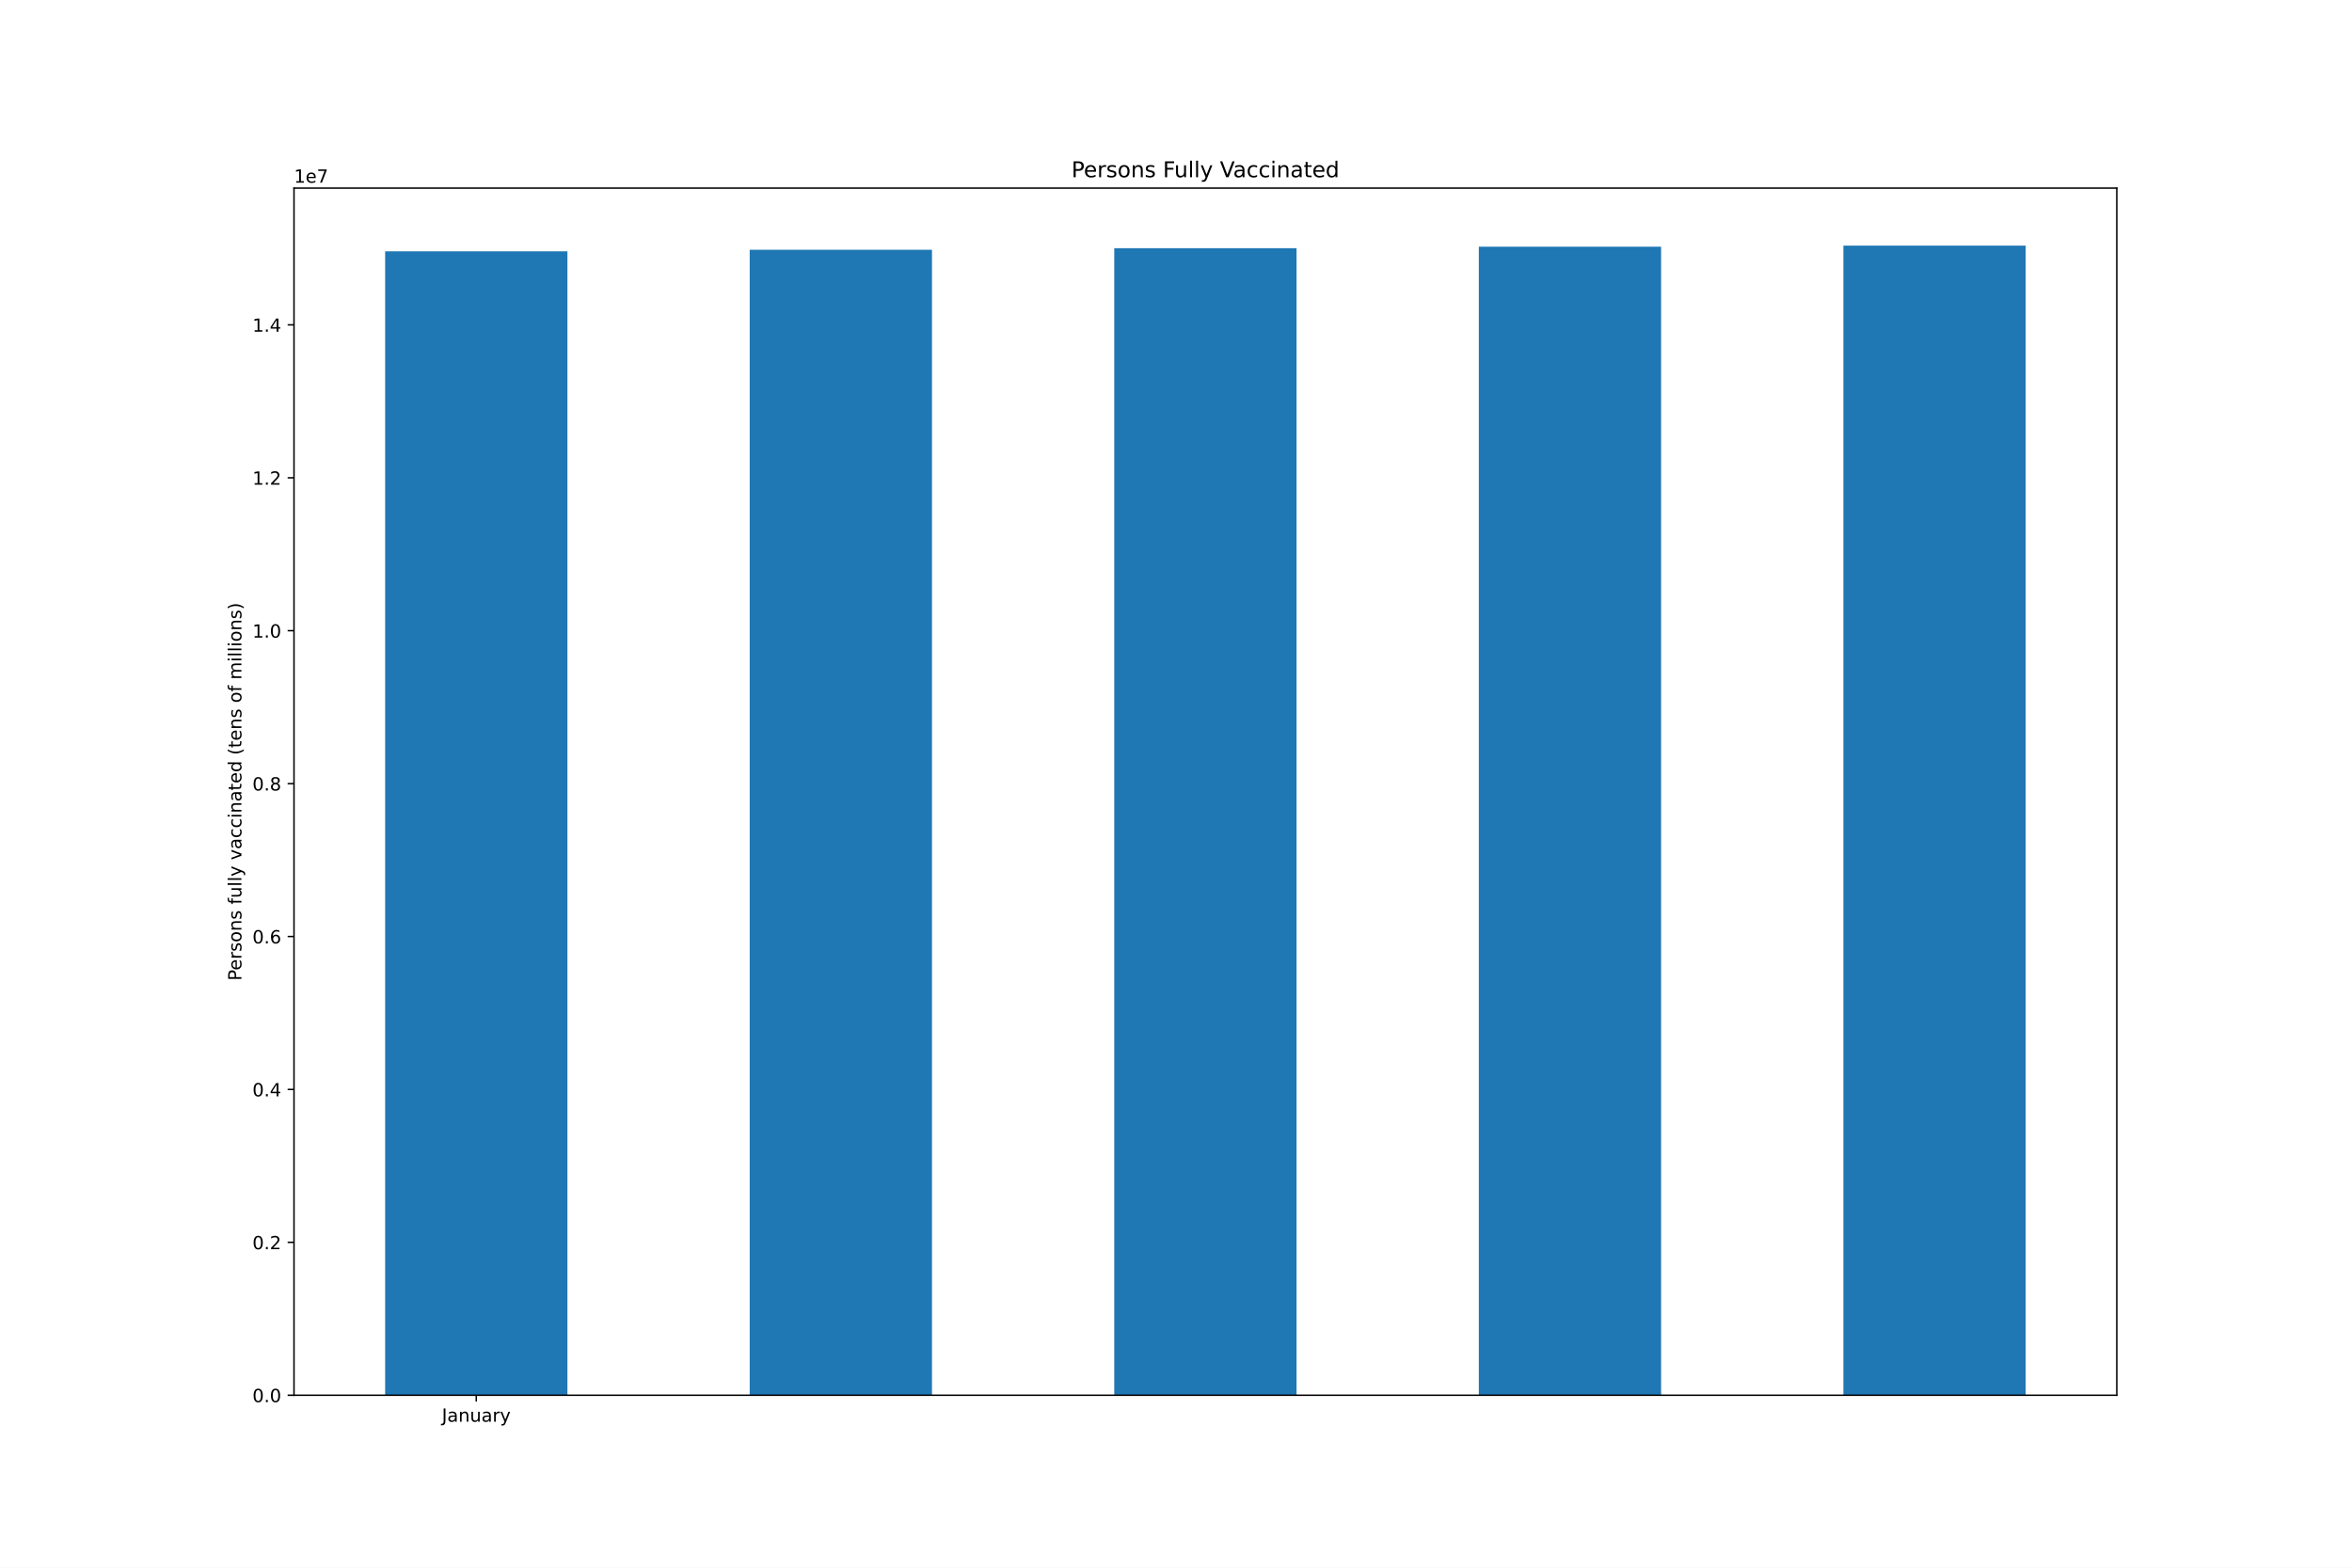
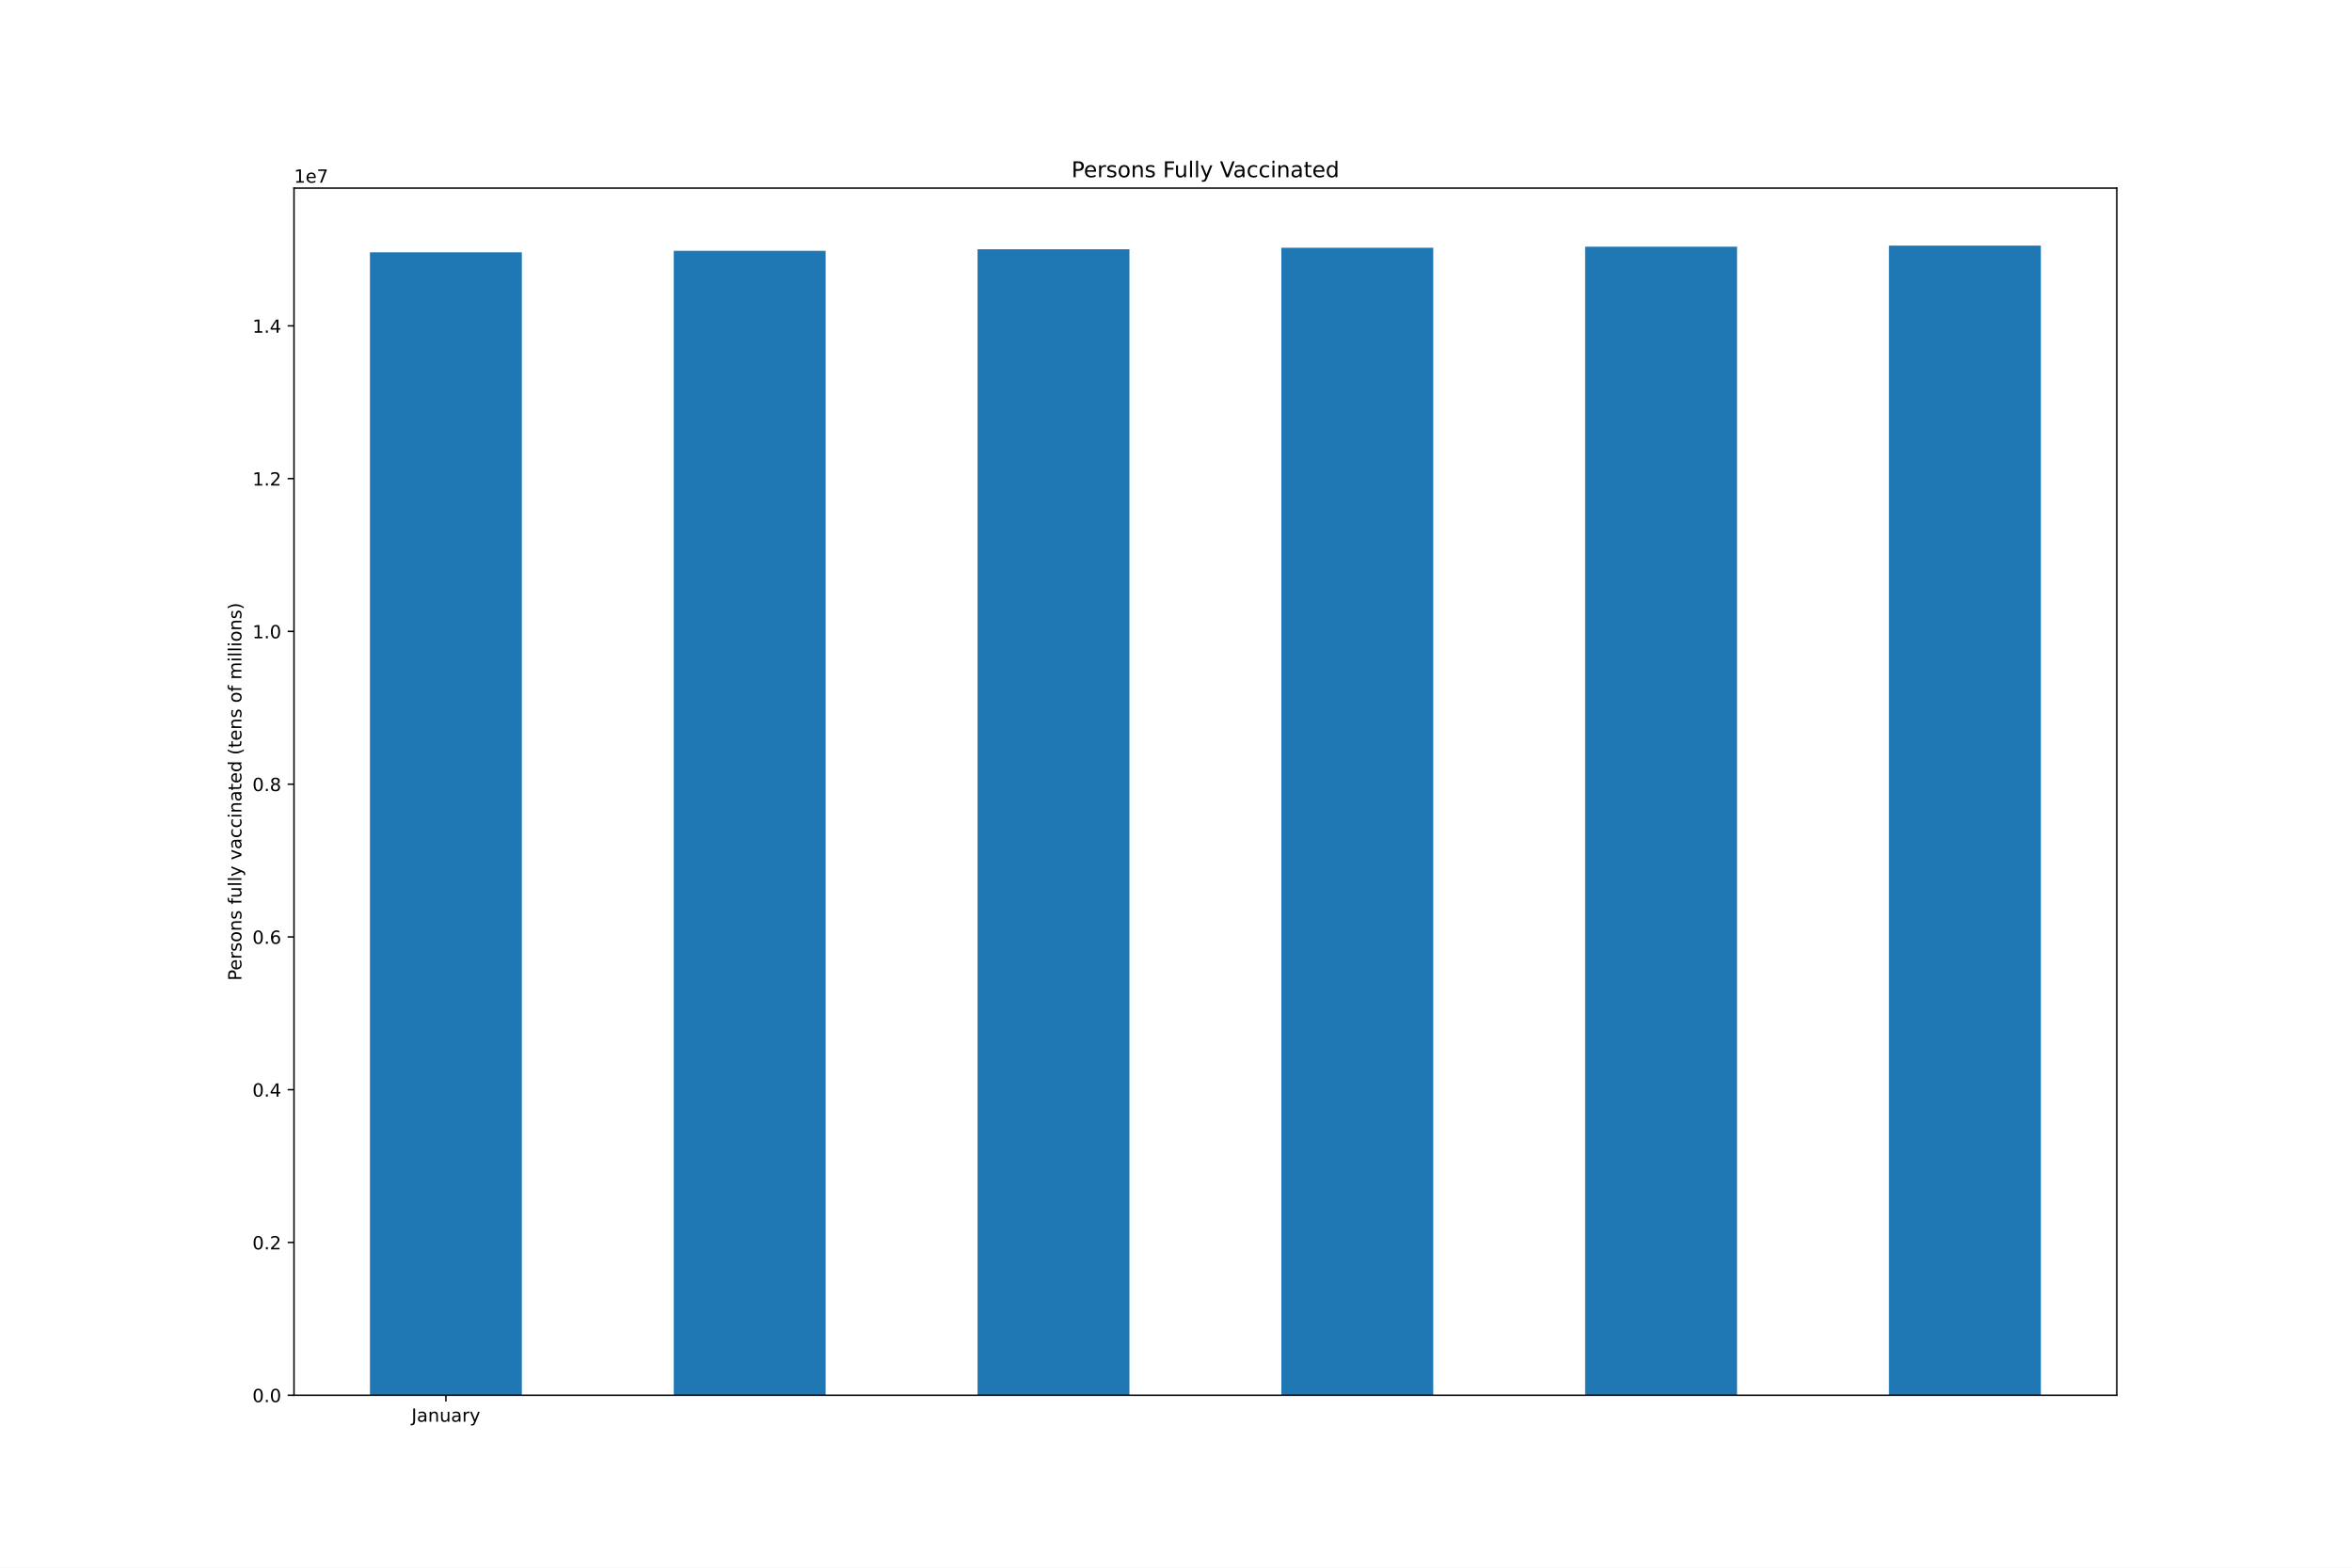
<svg xmlns="http://www.w3.org/2000/svg" xmlns:xlink="http://www.w3.org/1999/xlink" height="864pt" version="1.1" viewBox="0 0 1296 864" width="1296pt">
  <defs>
    <style type="text/css">*{stroke-linecap:butt;stroke-linejoin:round;}</style>
  </defs>
  <g id="figure_1">
    <g id="patch_1">
      <path d="M 0 864  L 1296 864  L 1296 0  L 0 0  z " style="fill:#ffffff;" />
    </g>
    <g id="axes_1">
      <g id="patch_2">
        <path d="M 162 768.96  L 1166.4 768.96  L 1166.4 103.68  L 162 103.68  z " style="fill:#ffffff;" />
      </g>
      <g id="patch_3">
-         <path clip-path="url(#p1d58aa20d5)" d="M 212.22 768.96  L 312.66 768.96  L 312.66 138.505  L 212.22 138.505  z " style="fill:#1f77b4;" />
+         <path clip-path="url(#p700e0d2a10)" d="M 203.85 768.96  L 287.55 768.96  L 287.55 139.084  L 203.85 139.084  z " style="fill:#1f77b4;" />
      </g>
      <g id="patch_4">
-         <path clip-path="url(#p1d58aa20d5)" d="M 413.1 768.96  L 513.54 768.96  L 513.54 137.657  L 413.1 137.657  z " style="fill:#1f77b4;" />
+         <path clip-path="url(#p700e0d2a10)" d="M 371.25 768.96  L 454.95 768.96  L 454.95 138.237  L 371.25 138.237  z " style="fill:#1f77b4;" />
      </g>
      <g id="patch_5">
-         <path clip-path="url(#p1d58aa20d5)" d="M 613.98 768.96  L 714.42 768.96  L 714.42 136.786  L 613.98 136.786  z " style="fill:#1f77b4;" />
+         <path clip-path="url(#p700e0d2a10)" d="M 538.65 768.96  L 622.35 768.96  L 622.35 137.367  L 538.65 137.367  z " style="fill:#1f77b4;" />
      </g>
      <g id="patch_6">
-         <path clip-path="url(#p1d58aa20d5)" d="M 814.86 768.96  L 915.3 768.96  L 915.3 135.947  L 814.86 135.947  z " style="fill:#1f77b4;" />
+         <path clip-path="url(#p700e0d2a10)" d="M 706.05 768.96  L 789.75 768.96  L 789.75 136.529  L 706.05 136.529  z " style="fill:#1f77b4;" />
      </g>
      <g id="patch_7">
-         <path clip-path="url(#p1d58aa20d5)" d="M 1015.74 768.96  L 1116.18 768.96  L 1116.18 135.36  L 1015.74 135.36  z " style="fill:#1f77b4;" />
+         <path clip-path="url(#p700e0d2a10)" d="M 873.45 768.96  L 957.15 768.96  L 957.15 135.942  L 873.45 135.942  z " style="fill:#1f77b4;" />
+       </g>
+       <g id="patch_8">
+         <path clip-path="url(#p700e0d2a10)" d="M 1040.85 768.96  L 1124.55 768.96  L 1124.55 135.36  L 1040.85 135.36  z " style="fill:#1f77b4;" />
      </g>
      <g id="matplotlib.axis_1">
        <g id="xtick_1">
          <g id="line2d_1">
            <defs>
-               <path d="M 0 0  L 0 3.5  " id="m007f112a1f" style="stroke:#000000;stroke-width:0.8;" />
+               <path d="M 0 0  L 0 3.5  " id="m2c49bee855" style="stroke:#000000;stroke-width:0.8;" />
            </defs>
            <g>
-               <use style="stroke:#000000;stroke-width:0.8;" x="262.44" xlink:href="#m007f112a1f" y="768.96" />
+               <use style="stroke:#000000;stroke-width:0.8;" x="245.7" xlink:href="#m2c49bee855" y="768.96" />
            </g>
          </g>
          <g id="text_1">
-             <g transform="translate(243.4845 783.5584)scale(0.1 -0.1)">
+             <g transform="translate(226.7445 783.5584)scale(0.1 -0.1)">
              <defs>
                <path d="M 628 4666  L 1259 4666  L 1259 325  Q 1259 -519 939 -900  Q 619 -1281 -91 -1281  L -331 -1281  L -331 -750  L -134 -750  Q 284 -750 456 -515  Q 628 -281 628 325  L 628 4666  z " id="DejaVuSans-4a" transform="scale(0.015625)" />
                <path d="M 2194 1759  Q 1497 1759 1228 1600  Q 959 1441 959 1056  Q 959 750 1161 570  Q 1363 391 1709 391  Q 2188 391 2477 730  Q 2766 1069 2766 1631  L 2766 1759  L 2194 1759  z M 3341 1997  L 3341 0  L 2766 0  L 2766 531  Q 2569 213 2275 61  Q 1981 -91 1556 -91  Q 1019 -91 701 211  Q 384 513 384 1019  Q 384 1609 779 1909  Q 1175 2209 1959 2209  L 2766 2209  L 2766 2266  Q 2766 2663 2505 2880  Q 2244 3097 1772 3097  Q 1472 3097 1187 3025  Q 903 2953 641 2809  L 641 3341  Q 956 3463 1253 3523  Q 1550 3584 1831 3584  Q 2591 3584 2966 3190  Q 3341 2797 3341 1997  z " id="DejaVuSans-61" transform="scale(0.015625)" />
                <path d="M 3513 2113  L 3513 0  L 2938 0  L 2938 2094  Q 2938 2591 2744 2837  Q 2550 3084 2163 3084  Q 1697 3084 1428 2787  Q 1159 2491 1159 1978  L 1159 0  L 581 0  L 581 3500  L 1159 3500  L 1159 2956  Q 1366 3272 1645 3428  Q 1925 3584 2291 3584  Q 2894 3584 3203 3211  Q 3513 2838 3513 2113  z " id="DejaVuSans-6e" transform="scale(0.015625)" />
                <path d="M 544 1381  L 544 3500  L 1119 3500  L 1119 1403  Q 1119 906 1312 657  Q 1506 409 1894 409  Q 2359 409 2629 706  Q 2900 1003 2900 1516  L 2900 3500  L 3475 3500  L 3475 0  L 2900 0  L 2900 538  Q 2691 219 2414 64  Q 2138 -91 1772 -91  Q 1169 -91 856 284  Q 544 659 544 1381  z M 1991 3584  L 1991 3584  z " id="DejaVuSans-75" transform="scale(0.015625)" />
                <path d="M 2631 2963  Q 2534 3019 2420 3045  Q 2306 3072 2169 3072  Q 1681 3072 1420 2755  Q 1159 2438 1159 1844  L 1159 0  L 581 0  L 581 3500  L 1159 3500  L 1159 2956  Q 1341 3275 1631 3429  Q 1922 3584 2338 3584  Q 2397 3584 2469 3576  Q 2541 3569 2628 3553  L 2631 2963  z " id="DejaVuSans-72" transform="scale(0.015625)" />
                <path d="M 2059 -325  Q 1816 -950 1584 -1140  Q 1353 -1331 966 -1331  L 506 -1331  L 506 -850  L 844 -850  Q 1081 -850 1212 -737  Q 1344 -625 1503 -206  L 1606 56  L 191 3500  L 800 3500  L 1894 763  L 2988 3500  L 3597 3500  L 2059 -325  z " id="DejaVuSans-79" transform="scale(0.015625)" />
              </defs>
              <use xlink:href="#DejaVuSans-4a" />
              <use x="29.492" xlink:href="#DejaVuSans-61" />
              <use x="90.771" xlink:href="#DejaVuSans-6e" />
              <use x="154.15" xlink:href="#DejaVuSans-75" />
              <use x="217.529" xlink:href="#DejaVuSans-61" />
              <use x="278.809" xlink:href="#DejaVuSans-72" />
              <use x="319.922" xlink:href="#DejaVuSans-79" />
            </g>
          </g>
        </g>
      </g>
      <g id="matplotlib.axis_2">
        <g id="ytick_1">
          <g id="line2d_2">
            <defs>
-               <path d="M 0 0  L -3.5 0  " id="m4ce468f32d" style="stroke:#000000;stroke-width:0.8;" />
+               <path d="M 0 0  L -3.5 0  " id="m364f91a42c" style="stroke:#000000;stroke-width:0.8;" />
            </defs>
            <g>
-               <use style="stroke:#000000;stroke-width:0.8;" x="162" xlink:href="#m4ce468f32d" y="768.96" />
+               <use style="stroke:#000000;stroke-width:0.8;" x="162" xlink:href="#m364f91a42c" y="768.96" />
            </g>
          </g>
          <g id="text_2">
            <g transform="translate(139.0969 772.7592)scale(0.1 -0.1)">
              <defs>
                <path d="M 2034 4250  Q 1547 4250 1301 3770  Q 1056 3291 1056 2328  Q 1056 1369 1301 889  Q 1547 409 2034 409  Q 2525 409 2770 889  Q 3016 1369 3016 2328  Q 3016 3291 2770 3770  Q 2525 4250 2034 4250  z M 2034 4750  Q 2819 4750 3233 4129  Q 3647 3509 3647 2328  Q 3647 1150 3233 529  Q 2819 -91 2034 -91  Q 1250 -91 836 529  Q 422 1150 422 2328  Q 422 3509 836 4129  Q 1250 4750 2034 4750  z " id="DejaVuSans-30" transform="scale(0.015625)" />
                <path d="M 684 794  L 1344 794  L 1344 0  L 684 0  L 684 794  z " id="DejaVuSans-2e" transform="scale(0.015625)" />
              </defs>
              <use xlink:href="#DejaVuSans-30" />
              <use x="63.623" xlink:href="#DejaVuSans-2e" />
              <use x="95.41" xlink:href="#DejaVuSans-30" />
            </g>
          </g>
        </g>
        <g id="ytick_2">
          <g id="line2d_3">
            <g>
-               <use style="stroke:#000000;stroke-width:0.8;" x="162" xlink:href="#m4ce468f32d" y="684.687" />
+               <use style="stroke:#000000;stroke-width:0.8;" x="162" xlink:href="#m364f91a42c" y="684.765" />
            </g>
          </g>
          <g id="text_3">
-             <g transform="translate(139.0969 688.4865)scale(0.1 -0.1)">
+             <g transform="translate(139.0969 688.5639)scale(0.1 -0.1)">
              <defs>
                <path d="M 1228 531  L 3431 531  L 3431 0  L 469 0  L 469 531  Q 828 903 1448 1529  Q 2069 2156 2228 2338  Q 2531 2678 2651 2914  Q 2772 3150 2772 3378  Q 2772 3750 2511 3984  Q 2250 4219 1831 4219  Q 1534 4219 1204 4116  Q 875 4013 500 3803  L 500 4441  Q 881 4594 1212 4672  Q 1544 4750 1819 4750  Q 2544 4750 2975 4387  Q 3406 4025 3406 3419  Q 3406 3131 3298 2873  Q 3191 2616 2906 2266  Q 2828 2175 2409 1742  Q 1991 1309 1228 531  z " id="DejaVuSans-32" transform="scale(0.015625)" />
              </defs>
              <use xlink:href="#DejaVuSans-30" />
              <use x="63.623" xlink:href="#DejaVuSans-2e" />
              <use x="95.41" xlink:href="#DejaVuSans-32" />
            </g>
          </g>
        </g>
        <g id="ytick_3">
          <g id="line2d_4">
            <g>
-               <use style="stroke:#000000;stroke-width:0.8;" x="162" xlink:href="#m4ce468f32d" y="600.415" />
+               <use style="stroke:#000000;stroke-width:0.8;" x="162" xlink:href="#m364f91a42c" y="600.569" />
            </g>
          </g>
          <g id="text_4">
-             <g transform="translate(139.0969 604.2137)scale(0.1 -0.1)">
+             <g transform="translate(139.0969 604.3686)scale(0.1 -0.1)">
              <defs>
                <path d="M 2419 4116  L 825 1625  L 2419 1625  L 2419 4116  z M 2253 4666  L 3047 4666  L 3047 1625  L 3713 1625  L 3713 1100  L 3047 1100  L 3047 0  L 2419 0  L 2419 1100  L 313 1100  L 313 1709  L 2253 4666  z " id="DejaVuSans-34" transform="scale(0.015625)" />
              </defs>
              <use xlink:href="#DejaVuSans-30" />
              <use x="63.623" xlink:href="#DejaVuSans-2e" />
              <use x="95.41" xlink:href="#DejaVuSans-34" />
            </g>
          </g>
        </g>
        <g id="ytick_4">
          <g id="line2d_5">
            <g>
-               <use style="stroke:#000000;stroke-width:0.8;" x="162" xlink:href="#m4ce468f32d" y="516.142" />
+               <use style="stroke:#000000;stroke-width:0.8;" x="162" xlink:href="#m364f91a42c" y="516.374" />
            </g>
          </g>
          <g id="text_5">
-             <g transform="translate(139.0969 519.941)scale(0.1 -0.1)">
+             <g transform="translate(139.0969 520.1733)scale(0.1 -0.1)">
              <defs>
                <path d="M 2113 2584  Q 1688 2584 1439 2293  Q 1191 2003 1191 1497  Q 1191 994 1439 701  Q 1688 409 2113 409  Q 2538 409 2786 701  Q 3034 994 3034 1497  Q 3034 2003 2786 2293  Q 2538 2584 2113 2584  z M 3366 4563  L 3366 3988  Q 3128 4100 2886 4159  Q 2644 4219 2406 4219  Q 1781 4219 1451 3797  Q 1122 3375 1075 2522  Q 1259 2794 1537 2939  Q 1816 3084 2150 3084  Q 2853 3084 3261 2657  Q 3669 2231 3669 1497  Q 3669 778 3244 343  Q 2819 -91 2113 -91  Q 1303 -91 875 529  Q 447 1150 447 2328  Q 447 3434 972 4092  Q 1497 4750 2381 4750  Q 2619 4750 2861 4703  Q 3103 4656 3366 4563  z " id="DejaVuSans-36" transform="scale(0.015625)" />
              </defs>
              <use xlink:href="#DejaVuSans-30" />
              <use x="63.623" xlink:href="#DejaVuSans-2e" />
              <use x="95.41" xlink:href="#DejaVuSans-36" />
            </g>
          </g>
        </g>
        <g id="ytick_5">
          <g id="line2d_6">
            <g>
-               <use style="stroke:#000000;stroke-width:0.8;" x="162" xlink:href="#m4ce468f32d" y="431.869" />
+               <use style="stroke:#000000;stroke-width:0.8;" x="162" xlink:href="#m364f91a42c" y="432.179" />
            </g>
          </g>
          <g id="text_6">
-             <g transform="translate(139.0969 435.6682)scale(0.1 -0.1)">
+             <g transform="translate(139.0969 435.978)scale(0.1 -0.1)">
              <defs>
                <path d="M 2034 2216  Q 1584 2216 1326 1975  Q 1069 1734 1069 1313  Q 1069 891 1326 650  Q 1584 409 2034 409  Q 2484 409 2743 651  Q 3003 894 3003 1313  Q 3003 1734 2745 1975  Q 2488 2216 2034 2216  z M 1403 2484  Q 997 2584 770 2862  Q 544 3141 544 3541  Q 544 4100 942 4425  Q 1341 4750 2034 4750  Q 2731 4750 3128 4425  Q 3525 4100 3525 3541  Q 3525 3141 3298 2862  Q 3072 2584 2669 2484  Q 3125 2378 3379 2068  Q 3634 1759 3634 1313  Q 3634 634 3220 271  Q 2806 -91 2034 -91  Q 1263 -91 848 271  Q 434 634 434 1313  Q 434 1759 690 2068  Q 947 2378 1403 2484  z M 1172 3481  Q 1172 3119 1398 2916  Q 1625 2713 2034 2713  Q 2441 2713 2670 2916  Q 2900 3119 2900 3481  Q 2900 3844 2670 4047  Q 2441 4250 2034 4250  Q 1625 4250 1398 4047  Q 1172 3844 1172 3481  z " id="DejaVuSans-38" transform="scale(0.015625)" />
              </defs>
              <use xlink:href="#DejaVuSans-30" />
              <use x="63.623" xlink:href="#DejaVuSans-2e" />
              <use x="95.41" xlink:href="#DejaVuSans-38" />
            </g>
          </g>
        </g>
        <g id="ytick_6">
          <g id="line2d_7">
            <g>
-               <use style="stroke:#000000;stroke-width:0.8;" x="162" xlink:href="#m4ce468f32d" y="347.596" />
+               <use style="stroke:#000000;stroke-width:0.8;" x="162" xlink:href="#m364f91a42c" y="347.983" />
            </g>
          </g>
          <g id="text_7">
-             <g transform="translate(139.0969 351.3955)scale(0.1 -0.1)">
+             <g transform="translate(139.0969 351.7827)scale(0.1 -0.1)">
              <defs>
                <path d="M 794 531  L 1825 531  L 1825 4091  L 703 3866  L 703 4441  L 1819 4666  L 2450 4666  L 2450 531  L 3481 531  L 3481 0  L 794 0  L 794 531  z " id="DejaVuSans-31" transform="scale(0.015625)" />
              </defs>
              <use xlink:href="#DejaVuSans-31" />
              <use x="63.623" xlink:href="#DejaVuSans-2e" />
              <use x="95.41" xlink:href="#DejaVuSans-30" />
            </g>
          </g>
        </g>
        <g id="ytick_7">
          <g id="line2d_8">
            <g>
-               <use style="stroke:#000000;stroke-width:0.8;" x="162" xlink:href="#m4ce468f32d" y="263.324" />
+               <use style="stroke:#000000;stroke-width:0.8;" x="162" xlink:href="#m364f91a42c" y="263.788" />
            </g>
          </g>
          <g id="text_8">
-             <g transform="translate(139.0969 267.1227)scale(0.1 -0.1)">
+             <g transform="translate(139.0969 267.5874)scale(0.1 -0.1)">
              <use xlink:href="#DejaVuSans-31" />
              <use x="63.623" xlink:href="#DejaVuSans-2e" />
              <use x="95.41" xlink:href="#DejaVuSans-32" />
            </g>
          </g>
        </g>
        <g id="ytick_8">
          <g id="line2d_9">
            <g>
-               <use style="stroke:#000000;stroke-width:0.8;" x="162" xlink:href="#m4ce468f32d" y="179.051" />
+               <use style="stroke:#000000;stroke-width:0.8;" x="162" xlink:href="#m364f91a42c" y="179.593" />
            </g>
          </g>
          <g id="text_9">
-             <g transform="translate(139.0969 182.85)scale(0.1 -0.1)">
+             <g transform="translate(139.0969 183.3921)scale(0.1 -0.1)">
              <use xlink:href="#DejaVuSans-31" />
              <use x="63.623" xlink:href="#DejaVuSans-2e" />
              <use x="95.41" xlink:href="#DejaVuSans-34" />
            </g>
          </g>
        </g>
        <g id="text_10">
          <g transform="translate(133.0172 540.4802)rotate(-90)scale(0.1 -0.1)">
            <defs>
              <path d="M 1259 4147  L 1259 2394  L 2053 2394  Q 2494 2394 2734 2622  Q 2975 2850 2975 3272  Q 2975 3691 2734 3919  Q 2494 4147 2053 4147  L 1259 4147  z M 628 4666  L 2053 4666  Q 2838 4666 3239 4311  Q 3641 3956 3641 3272  Q 3641 2581 3239 2228  Q 2838 1875 2053 1875  L 1259 1875  L 1259 0  L 628 0  L 628 4666  z " id="DejaVuSans-50" transform="scale(0.015625)" />
              <path d="M 3597 1894  L 3597 1613  L 953 1613  Q 991 1019 1311 708  Q 1631 397 2203 397  Q 2534 397 2845 478  Q 3156 559 3463 722  L 3463 178  Q 3153 47 2828 -22  Q 2503 -91 2169 -91  Q 1331 -91 842 396  Q 353 884 353 1716  Q 353 2575 817 3079  Q 1281 3584 2069 3584  Q 2775 3584 3186 3129  Q 3597 2675 3597 1894  z M 3022 2063  Q 3016 2534 2758 2815  Q 2500 3097 2075 3097  Q 1594 3097 1305 2825  Q 1016 2553 972 2059  L 3022 2063  z " id="DejaVuSans-65" transform="scale(0.015625)" />
              <path d="M 2834 3397  L 2834 2853  Q 2591 2978 2328 3040  Q 2066 3103 1784 3103  Q 1356 3103 1142 2972  Q 928 2841 928 2578  Q 928 2378 1081 2264  Q 1234 2150 1697 2047  L 1894 2003  Q 2506 1872 2764 1633  Q 3022 1394 3022 966  Q 3022 478 2636 193  Q 2250 -91 1575 -91  Q 1294 -91 989 -36  Q 684 19 347 128  L 347 722  Q 666 556 975 473  Q 1284 391 1588 391  Q 1994 391 2212 530  Q 2431 669 2431 922  Q 2431 1156 2273 1281  Q 2116 1406 1581 1522  L 1381 1569  Q 847 1681 609 1914  Q 372 2147 372 2553  Q 372 3047 722 3315  Q 1072 3584 1716 3584  Q 2034 3584 2315 3537  Q 2597 3491 2834 3397  z " id="DejaVuSans-73" transform="scale(0.015625)" />
              <path d="M 1959 3097  Q 1497 3097 1228 2736  Q 959 2375 959 1747  Q 959 1119 1226 758  Q 1494 397 1959 397  Q 2419 397 2687 759  Q 2956 1122 2956 1747  Q 2956 2369 2687 2733  Q 2419 3097 1959 3097  z M 1959 3584  Q 2709 3584 3137 3096  Q 3566 2609 3566 1747  Q 3566 888 3137 398  Q 2709 -91 1959 -91  Q 1206 -91 779 398  Q 353 888 353 1747  Q 353 2609 779 3096  Q 1206 3584 1959 3584  z " id="DejaVuSans-6f" transform="scale(0.015625)" />
              <path id="DejaVuSans-20" transform="scale(0.015625)" />
              <path d="M 2375 4863  L 2375 4384  L 1825 4384  Q 1516 4384 1395 4259  Q 1275 4134 1275 3809  L 1275 3500  L 2222 3500  L 2222 3053  L 1275 3053  L 1275 0  L 697 0  L 697 3053  L 147 3053  L 147 3500  L 697 3500  L 697 3744  Q 697 4328 969 4595  Q 1241 4863 1831 4863  L 2375 4863  z " id="DejaVuSans-66" transform="scale(0.015625)" />
              <path d="M 603 4863  L 1178 4863  L 1178 0  L 603 0  L 603 4863  z " id="DejaVuSans-6c" transform="scale(0.015625)" />
              <path d="M 191 3500  L 800 3500  L 1894 563  L 2988 3500  L 3597 3500  L 2284 0  L 1503 0  L 191 3500  z " id="DejaVuSans-76" transform="scale(0.015625)" />
              <path d="M 3122 3366  L 3122 2828  Q 2878 2963 2633 3030  Q 2388 3097 2138 3097  Q 1578 3097 1268 2742  Q 959 2388 959 1747  Q 959 1106 1268 751  Q 1578 397 2138 397  Q 2388 397 2633 464  Q 2878 531 3122 666  L 3122 134  Q 2881 22 2623 -34  Q 2366 -91 2075 -91  Q 1284 -91 818 406  Q 353 903 353 1747  Q 353 2603 823 3093  Q 1294 3584 2113 3584  Q 2378 3584 2631 3529  Q 2884 3475 3122 3366  z " id="DejaVuSans-63" transform="scale(0.015625)" />
              <path d="M 603 3500  L 1178 3500  L 1178 0  L 603 0  L 603 3500  z M 603 4863  L 1178 4863  L 1178 4134  L 603 4134  L 603 4863  z " id="DejaVuSans-69" transform="scale(0.015625)" />
              <path d="M 1172 4494  L 1172 3500  L 2356 3500  L 2356 3053  L 1172 3053  L 1172 1153  Q 1172 725 1289 603  Q 1406 481 1766 481  L 2356 481  L 2356 0  L 1766 0  Q 1100 0 847 248  Q 594 497 594 1153  L 594 3053  L 172 3053  L 172 3500  L 594 3500  L 594 4494  L 1172 4494  z " id="DejaVuSans-74" transform="scale(0.015625)" />
              <path d="M 2906 2969  L 2906 4863  L 3481 4863  L 3481 0  L 2906 0  L 2906 525  Q 2725 213 2448 61  Q 2172 -91 1784 -91  Q 1150 -91 751 415  Q 353 922 353 1747  Q 353 2572 751 3078  Q 1150 3584 1784 3584  Q 2172 3584 2448 3432  Q 2725 3281 2906 2969  z M 947 1747  Q 947 1113 1208 752  Q 1469 391 1925 391  Q 2381 391 2643 752  Q 2906 1113 2906 1747  Q 2906 2381 2643 2742  Q 2381 3103 1925 3103  Q 1469 3103 1208 2742  Q 947 2381 947 1747  z " id="DejaVuSans-64" transform="scale(0.015625)" />
              <path d="M 1984 4856  Q 1566 4138 1362 3434  Q 1159 2731 1159 2009  Q 1159 1288 1364 580  Q 1569 -128 1984 -844  L 1484 -844  Q 1016 -109 783 600  Q 550 1309 550 2009  Q 550 2706 781 3412  Q 1013 4119 1484 4856  L 1984 4856  z " id="DejaVuSans-28" transform="scale(0.015625)" />
              <path d="M 3328 2828  Q 3544 3216 3844 3400  Q 4144 3584 4550 3584  Q 5097 3584 5394 3201  Q 5691 2819 5691 2113  L 5691 0  L 5113 0  L 5113 2094  Q 5113 2597 4934 2840  Q 4756 3084 4391 3084  Q 3944 3084 3684 2787  Q 3425 2491 3425 1978  L 3425 0  L 2847 0  L 2847 2094  Q 2847 2600 2669 2842  Q 2491 3084 2119 3084  Q 1678 3084 1418 2786  Q 1159 2488 1159 1978  L 1159 0  L 581 0  L 581 3500  L 1159 3500  L 1159 2956  Q 1356 3278 1631 3431  Q 1906 3584 2284 3584  Q 2666 3584 2933 3390  Q 3200 3197 3328 2828  z " id="DejaVuSans-6d" transform="scale(0.015625)" />
              <path d="M 513 4856  L 1013 4856  Q 1481 4119 1714 3412  Q 1947 2706 1947 2009  Q 1947 1309 1714 600  Q 1481 -109 1013 -844  L 513 -844  Q 928 -128 1133 580  Q 1338 1288 1338 2009  Q 1338 2731 1133 3434  Q 928 4138 513 4856  z " id="DejaVuSans-29" transform="scale(0.015625)" />
            </defs>
            <use xlink:href="#DejaVuSans-50" />
            <use x="56.678" xlink:href="#DejaVuSans-65" />
            <use x="118.201" xlink:href="#DejaVuSans-72" />
            <use x="159.314" xlink:href="#DejaVuSans-73" />
            <use x="211.414" xlink:href="#DejaVuSans-6f" />
            <use x="272.596" xlink:href="#DejaVuSans-6e" />
            <use x="335.975" xlink:href="#DejaVuSans-73" />
            <use x="388.074" xlink:href="#DejaVuSans-20" />
            <use x="419.861" xlink:href="#DejaVuSans-66" />
            <use x="455.066" xlink:href="#DejaVuSans-75" />
            <use x="518.445" xlink:href="#DejaVuSans-6c" />
            <use x="546.229" xlink:href="#DejaVuSans-6c" />
            <use x="574.012" xlink:href="#DejaVuSans-79" />
            <use x="633.191" xlink:href="#DejaVuSans-20" />
            <use x="664.979" xlink:href="#DejaVuSans-76" />
            <use x="724.158" xlink:href="#DejaVuSans-61" />
            <use x="785.438" xlink:href="#DejaVuSans-63" />
            <use x="840.418" xlink:href="#DejaVuSans-63" />
            <use x="895.398" xlink:href="#DejaVuSans-69" />
            <use x="923.182" xlink:href="#DejaVuSans-6e" />
            <use x="986.561" xlink:href="#DejaVuSans-61" />
            <use x="1047.84" xlink:href="#DejaVuSans-74" />
            <use x="1087.049" xlink:href="#DejaVuSans-65" />
            <use x="1148.572" xlink:href="#DejaVuSans-64" />
            <use x="1212.049" xlink:href="#DejaVuSans-20" />
            <use x="1243.836" xlink:href="#DejaVuSans-28" />
            <use x="1282.85" xlink:href="#DejaVuSans-74" />
            <use x="1322.059" xlink:href="#DejaVuSans-65" />
            <use x="1383.582" xlink:href="#DejaVuSans-6e" />
            <use x="1446.961" xlink:href="#DejaVuSans-73" />
            <use x="1499.061" xlink:href="#DejaVuSans-20" />
            <use x="1530.848" xlink:href="#DejaVuSans-6f" />
            <use x="1592.029" xlink:href="#DejaVuSans-66" />
            <use x="1627.234" xlink:href="#DejaVuSans-20" />
            <use x="1659.021" xlink:href="#DejaVuSans-6d" />
            <use x="1756.434" xlink:href="#DejaVuSans-69" />
            <use x="1784.217" xlink:href="#DejaVuSans-6c" />
            <use x="1812" xlink:href="#DejaVuSans-6c" />
            <use x="1839.783" xlink:href="#DejaVuSans-69" />
            <use x="1867.566" xlink:href="#DejaVuSans-6f" />
            <use x="1928.748" xlink:href="#DejaVuSans-6e" />
            <use x="1992.127" xlink:href="#DejaVuSans-73" />
            <use x="2044.227" xlink:href="#DejaVuSans-29" />
          </g>
        </g>
        <g id="text_11">
          <g transform="translate(162 100.68)scale(0.1 -0.1)">
            <defs>
              <path d="M 525 4666  L 3525 4666  L 3525 4397  L 1831 0  L 1172 0  L 2766 4134  L 525 4134  L 525 4666  z " id="DejaVuSans-37" transform="scale(0.015625)" />
            </defs>
            <use xlink:href="#DejaVuSans-31" />
            <use x="63.623" xlink:href="#DejaVuSans-65" />
            <use x="125.146" xlink:href="#DejaVuSans-37" />
          </g>
        </g>
      </g>
-       <g id="patch_8">
+       <g id="patch_9">
        <path d="M 162 768.96  L 162 103.68  " style="fill:none;stroke:#000000;stroke-linecap:square;stroke-linejoin:miter;stroke-width:0.8;" />
      </g>
-       <g id="patch_9">
+       <g id="patch_10">
        <path d="M 1166.4 768.96  L 1166.4 103.68  " style="fill:none;stroke:#000000;stroke-linecap:square;stroke-linejoin:miter;stroke-width:0.8;" />
      </g>
-       <g id="patch_10">
+       <g id="patch_11">
        <path d="M 162 768.96  L 1166.4 768.96  " style="fill:none;stroke:#000000;stroke-linecap:square;stroke-linejoin:miter;stroke-width:0.8;" />
      </g>
-       <g id="patch_11">
+       <g id="patch_12">
        <path d="M 162 103.68  L 1166.4 103.68  " style="fill:none;stroke:#000000;stroke-linecap:square;stroke-linejoin:miter;stroke-width:0.8;" />
      </g>
      <g id="text_12">
        <g transform="translate(590.3803 97.68)scale(0.12 -0.12)">
          <defs>
            <path d="M 628 4666  L 3309 4666  L 3309 4134  L 1259 4134  L 1259 2759  L 3109 2759  L 3109 2228  L 1259 2228  L 1259 0  L 628 0  L 628 4666  z " id="DejaVuSans-46" transform="scale(0.015625)" />
            <path d="M 1831 0  L 50 4666  L 709 4666  L 2188 738  L 3669 4666  L 4325 4666  L 2547 0  L 1831 0  z " id="DejaVuSans-56" transform="scale(0.015625)" />
          </defs>
          <use xlink:href="#DejaVuSans-50" />
          <use x="56.678" xlink:href="#DejaVuSans-65" />
          <use x="118.201" xlink:href="#DejaVuSans-72" />
          <use x="159.314" xlink:href="#DejaVuSans-73" />
          <use x="211.414" xlink:href="#DejaVuSans-6f" />
          <use x="272.596" xlink:href="#DejaVuSans-6e" />
          <use x="335.975" xlink:href="#DejaVuSans-73" />
          <use x="388.074" xlink:href="#DejaVuSans-20" />
          <use x="419.861" xlink:href="#DejaVuSans-46" />
          <use x="471.881" xlink:href="#DejaVuSans-75" />
          <use x="535.26" xlink:href="#DejaVuSans-6c" />
          <use x="563.043" xlink:href="#DejaVuSans-6c" />
          <use x="590.826" xlink:href="#DejaVuSans-79" />
          <use x="650.006" xlink:href="#DejaVuSans-20" />
          <use x="681.793" xlink:href="#DejaVuSans-56" />
          <use x="742.451" xlink:href="#DejaVuSans-61" />
          <use x="803.73" xlink:href="#DejaVuSans-63" />
          <use x="858.711" xlink:href="#DejaVuSans-63" />
          <use x="913.691" xlink:href="#DejaVuSans-69" />
          <use x="941.475" xlink:href="#DejaVuSans-6e" />
          <use x="1004.854" xlink:href="#DejaVuSans-61" />
          <use x="1066.133" xlink:href="#DejaVuSans-74" />
          <use x="1105.342" xlink:href="#DejaVuSans-65" />
          <use x="1166.865" xlink:href="#DejaVuSans-64" />
        </g>
      </g>
    </g>
  </g>
  <defs>
-     <clipPath id="p1d58aa20d5">
+     <clipPath id="p700e0d2a10">
      <rect height="665.28" width="1004.4" x="162" y="103.68" />
    </clipPath>
  </defs>
</svg>
